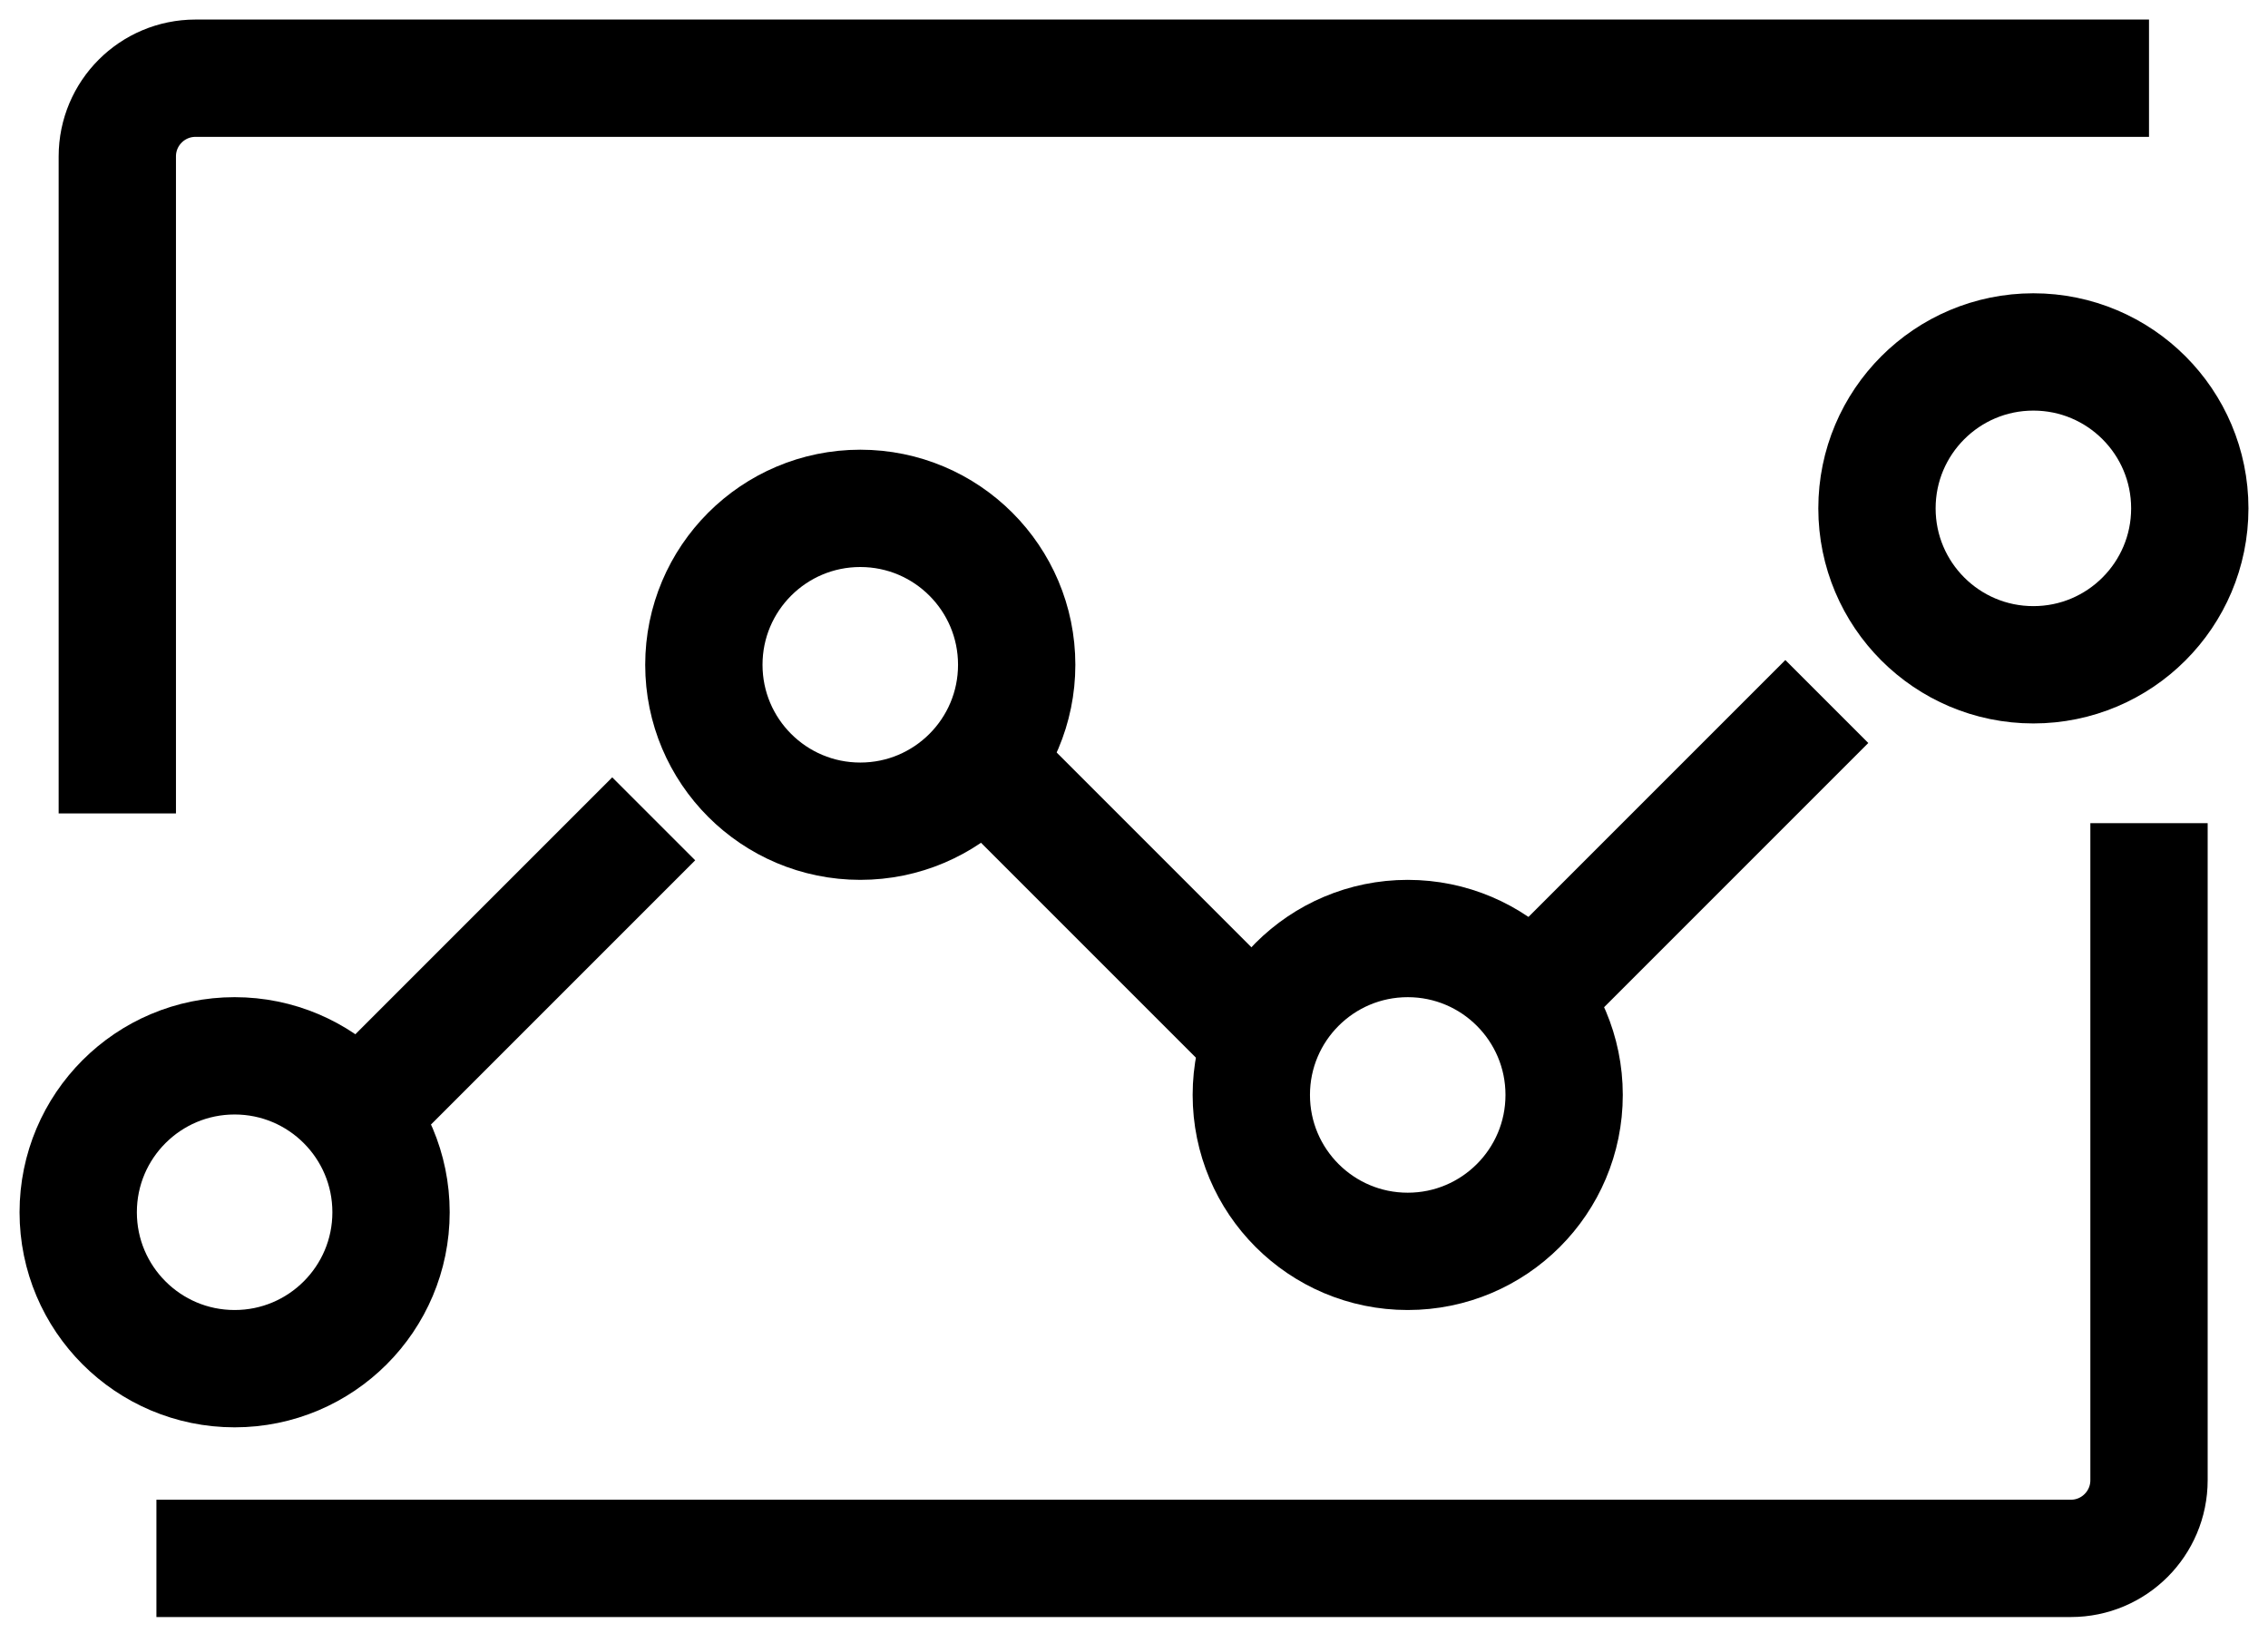
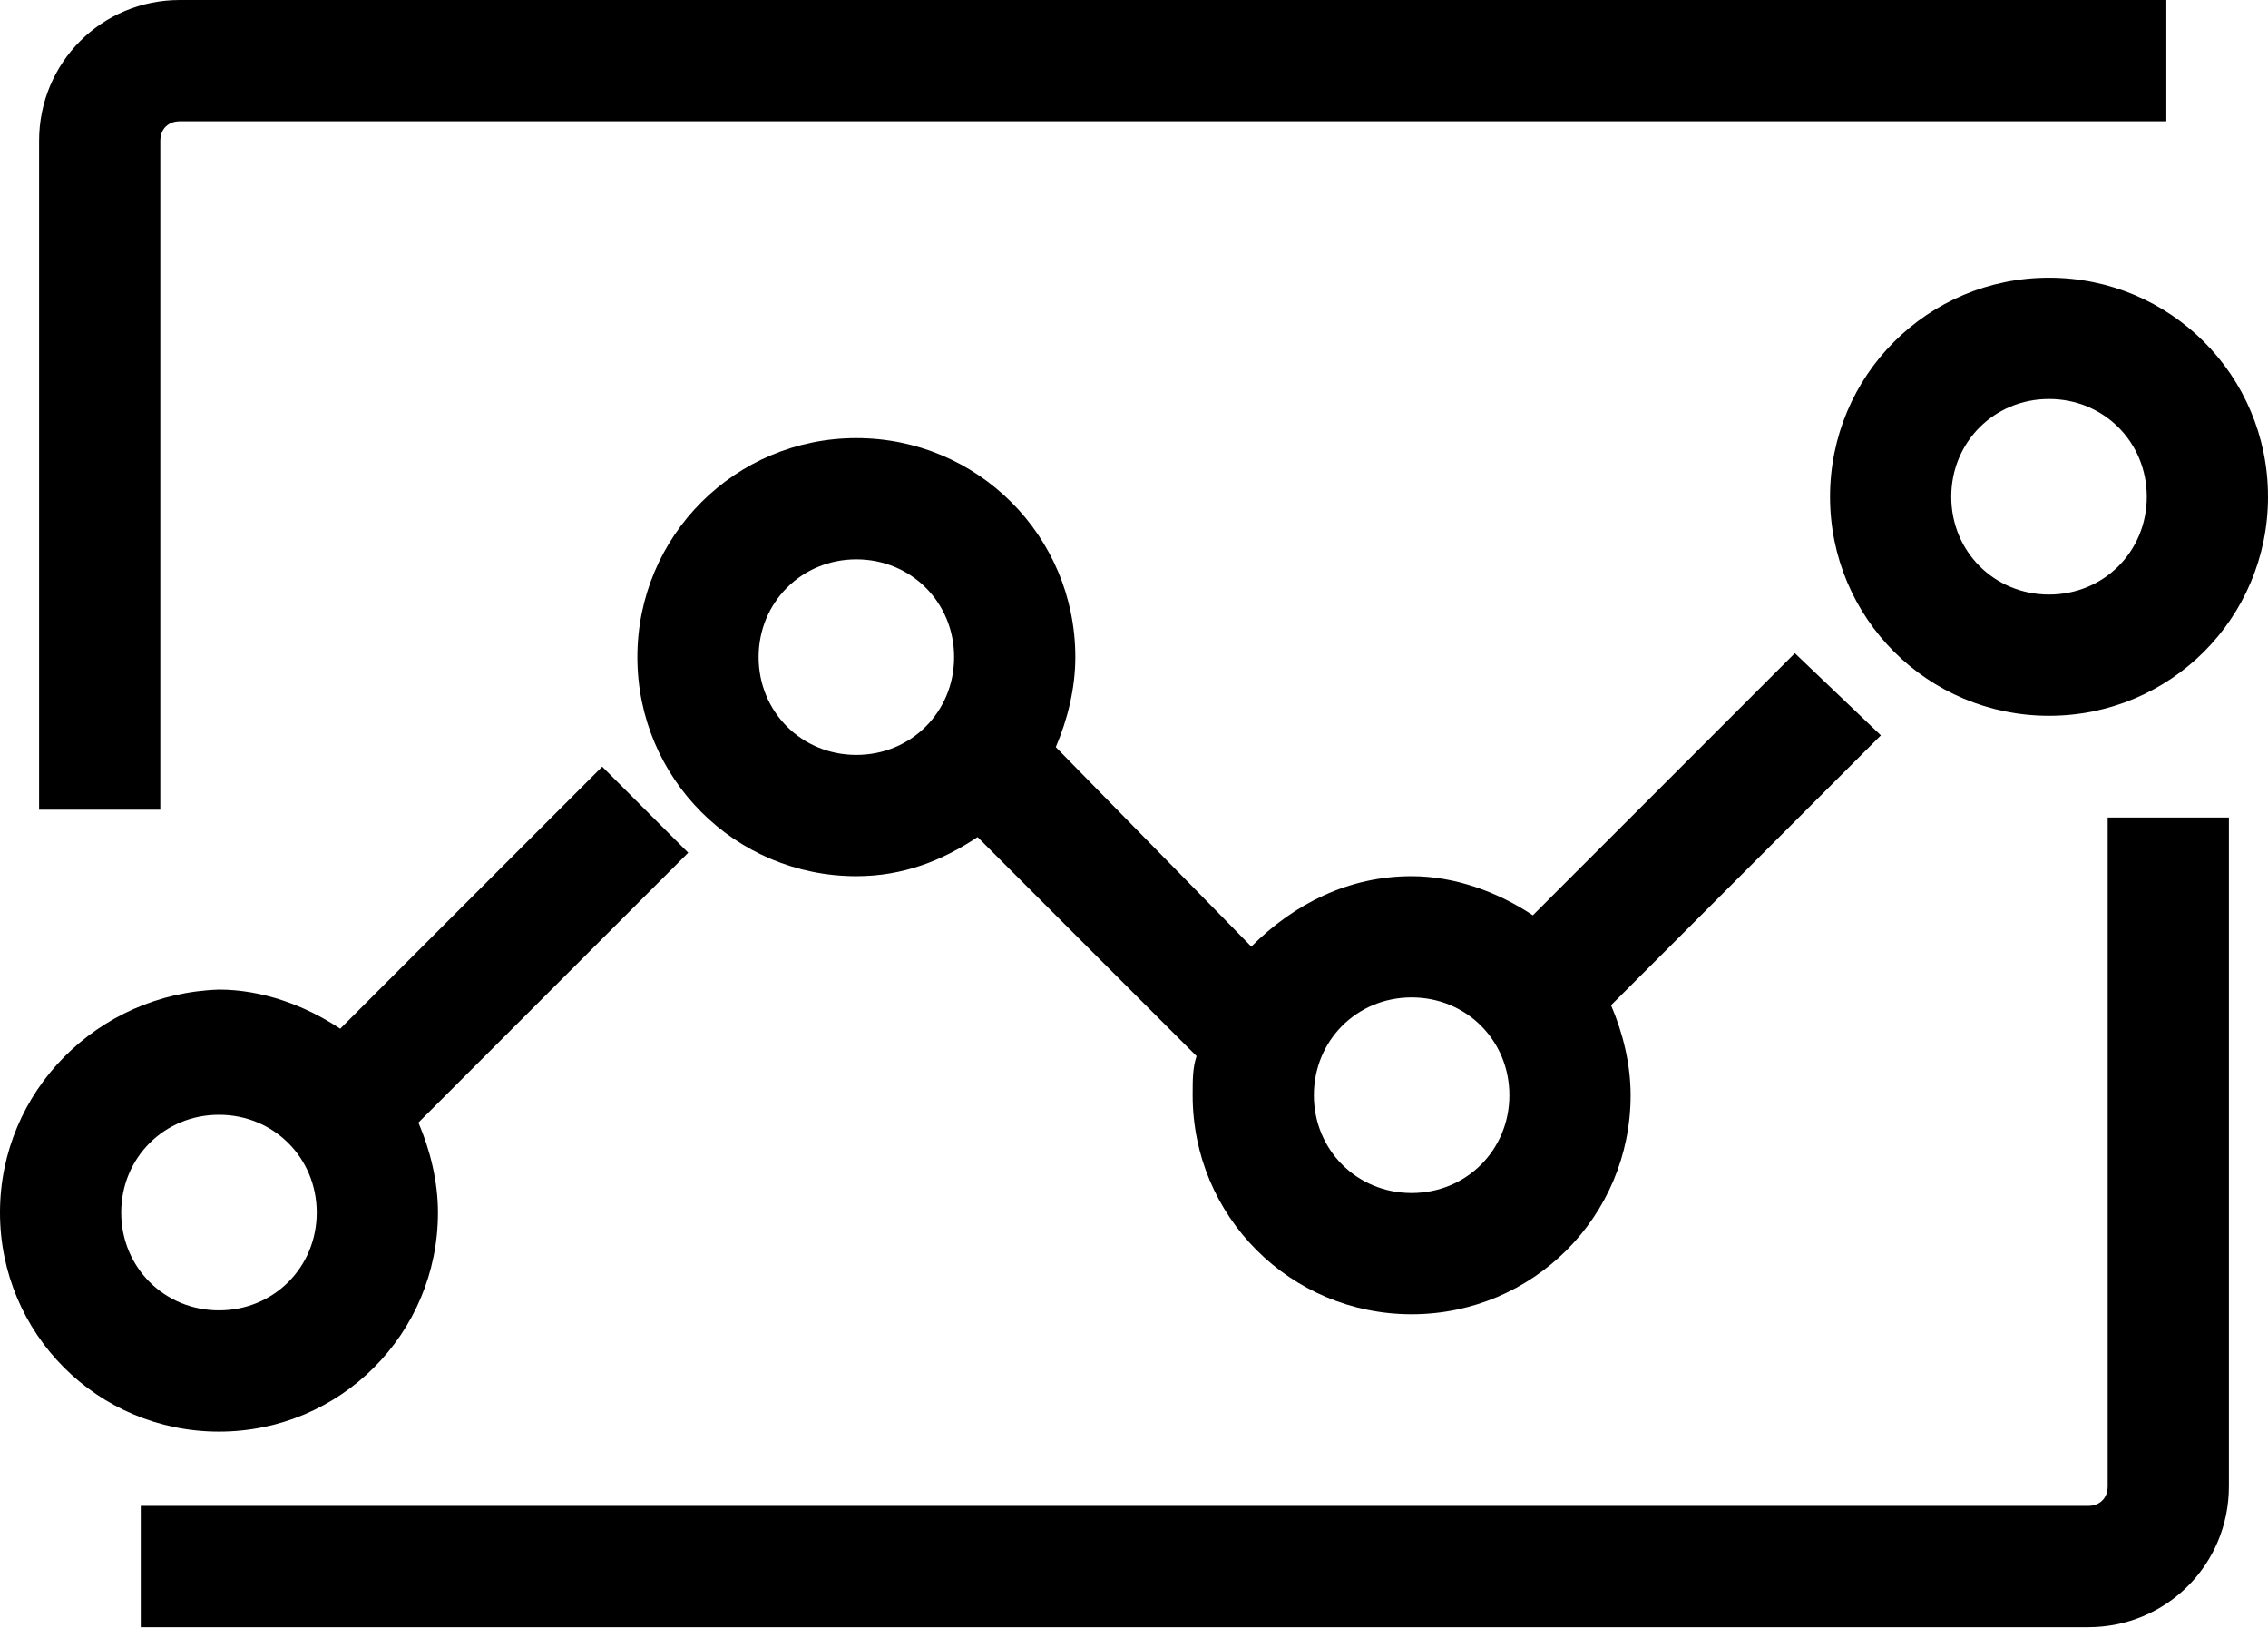
- <svg xmlns="http://www.w3.org/2000/svg" width="58px" height="42px" viewBox="0 0 58 42" version="1.1" style="background: #FFFFFF;">
-   <g id="信息标准" stroke="none" stroke-width="1" fill="none" fill-rule="evenodd">
-     <g id="信息标准v4" transform="translate(-1011, -462)" stroke="#000000" stroke-width="3">
-       <g id="执行代码" transform="translate(0, 300)">
-         <g id="编组-5" transform="translate(370, 153)">
-           <g id="编组-43" transform="translate(643, 11)">
-             <path d="M1,18.801 L1,2 C1,0.895 1.895,2.02906125e-16 3,0 L52.957,0" id="路径-4" />
-             <path d="M2,37.852 L2,21.051 C2,19.946 2.895,19.051 4,19.051 L52.957,19.051" id="路径-4" transform="translate(27.47852, 28.45117) scale(-1, -1) translate(-27.47852, -28.45117) " />
-             <g id="编组-42" transform="translate(0, 20)">
-               <circle id="椭圆形" cx="4" cy="9" r="4" />
-               <path d="M13.657,0 L8,5.657" id="直线-13" stroke-linecap="square" />
-             </g>
-             <g id="编组-42" transform="translate(35, 15.5) scale(1, -1) translate(-35, -15.5) translate(16, 7)">
-               <circle id="椭圆形" cx="4" cy="9" r="4" />
-               <circle id="椭圆形" cx="34" cy="13" r="4" />
-               <path d="M13.657,0 L8,5.657" id="直线-13" stroke-linecap="square" />
-             </g>
-             <g id="编组-42" transform="translate(30, 17)">
-               <circle id="椭圆形" cx="4" cy="9" r="4" />
-               <path d="M13.657,-3.99680289e-15 L8,5.657" id="直线-13" stroke-linecap="square" />
-             </g>
-           </g>
-         </g>
-       </g>
-     </g>
-   </g>
+ <svg xmlns="http://www.w3.org/2000/svg" version="1.1" id="图层_1" x="0px" y="0px" viewBox="0 0 58 41.6" style="enable-background:new 0 0 58 41.6;" xml:space="preserve">
+   <path d="M4.1,3.6c0-0.3,0.2-0.5,0.5-0.5h50.8V0H4.6C2.6,0,1,1.6,1,3.6v17.1h3.1V3.6z" />
+   <path d="M53.9,38c0,0.3-0.2,0.5-0.5,0.5H3.6v3.1h49.8c2,0,3.6-1.6,3.6-3.6V20.9h-3.1V38z" />
+   <path d="M11.2,31c0-0.8-0.2-1.6-0.5-2.3l6.9-6.9l-2.2-2.2l-6.7,6.7c-0.9-0.6-2-1-3.1-1C2.5,25.4,0,27.9,0,31s2.5,5.6,5.6,5.6  S11.2,34.1,11.2,31z M3.1,31c0-1.4,1.1-2.5,2.5-2.5s2.5,1.1,2.5,2.5c0,1.4-1.1,2.5-2.5,2.5S3.1,32.4,3.1,31z" />
+   <path d="M46.8,12.7c0,3.1,2.5,5.6,5.6,5.6c3.1,0,5.6-2.5,5.6-5.6s-2.5-5.6-5.6-5.6C49.3,7.1,46.8,9.6,46.8,12.7z M54.9,12.7  c0,1.4-1.1,2.5-2.5,2.5c-1.4,0-2.5-1.1-2.5-2.5s1.1-2.5,2.5-2.5C53.8,10.2,54.9,11.3,54.9,12.7z" />
+   <path d="M45.9,16.7l-6.7,6.7c-0.9-0.6-2-1-3.1-1c-1.6,0-3,0.7-4.1,1.8L27,19.1c0.3-0.7,0.5-1.5,0.5-2.3c0-3.1-2.5-5.6-5.6-5.6  s-5.6,2.5-5.6,5.6s2.5,5.6,5.6,5.6c1.2,0,2.2-0.4,3.1-1l5.6,5.6c-0.1,0.3-0.1,0.6-0.1,1c0,3.1,2.5,5.6,5.6,5.6s5.6-2.5,5.6-5.6  c0-0.8-0.2-1.6-0.5-2.3l6.9-6.9L45.9,16.7z M21.9,19.3c-1.4,0-2.5-1.1-2.5-2.5c0-1.4,1.1-2.5,2.5-2.5c1.4,0,2.5,1.1,2.5,2.5  C24.4,18.2,23.3,19.3,21.9,19.3z M36.1,30.5c-1.4,0-2.5-1.1-2.5-2.5s1.1-2.5,2.5-2.5c1.4,0,2.5,1.1,2.5,2.5S37.5,30.5,36.1,30.5z" />
</svg>
